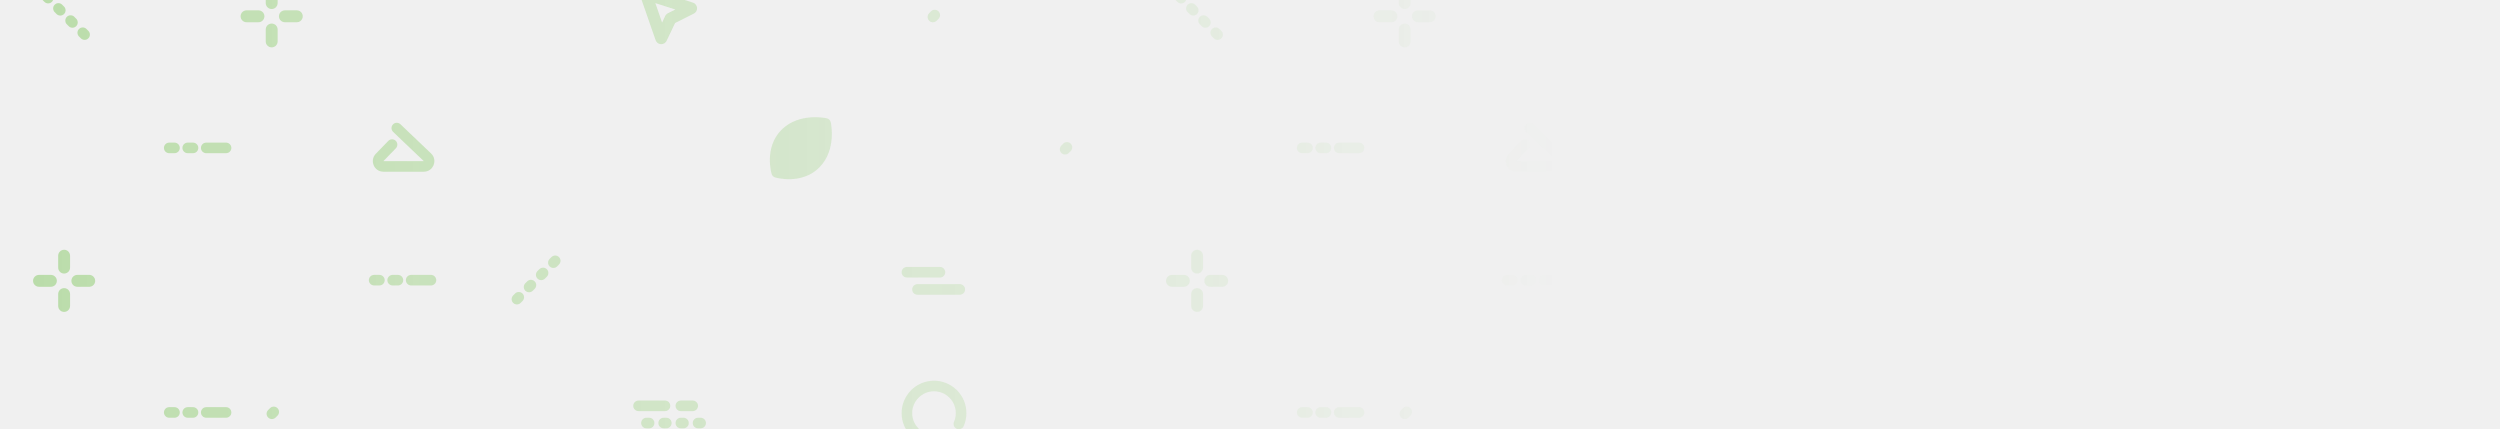
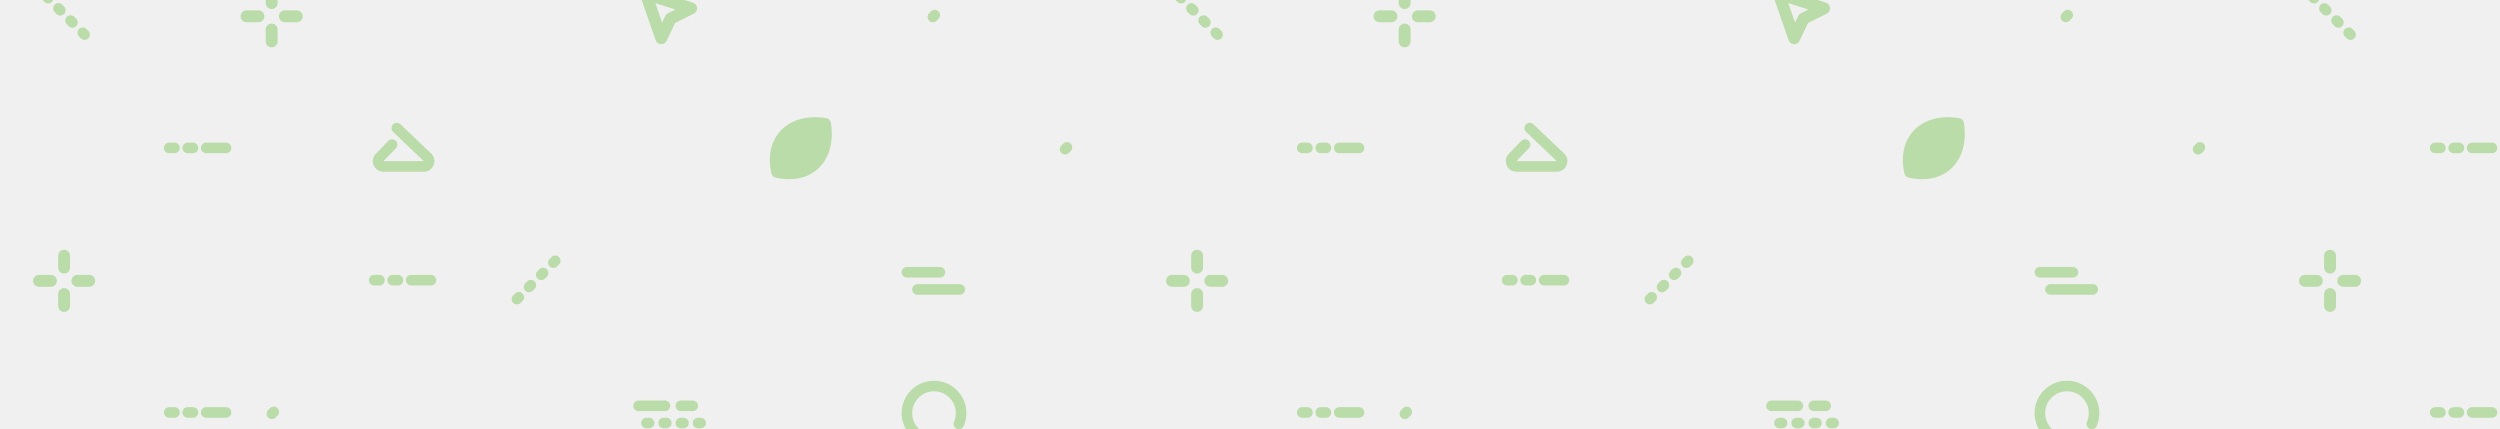
<svg xmlns="http://www.w3.org/2000/svg" width="584" height="100" viewBox="0 0 584 100" fill="none">
  <g opacity="0.3">
    <mask id="mask0" mask-type="alpha" maskUnits="userSpaceOnUse" x="-210" y="-5" width="794" height="110">
      <rect x="-210" y="-5" width="793.571" height="110" fill="url(#paint0_linear)" />
    </mask>
    <g mask="url(#mask0)">
      <path d="M16.368 59.733C16.368 58.965 15.745 58.343 14.978 58.343C14.21 58.343 13.588 58.965 13.588 59.733V62.514C13.588 63.282 14.21 63.904 14.978 63.904C15.745 63.904 16.368 63.282 16.368 62.514V59.733Z" fill="#39AE00" />
      <path d="M16.368 68.694C16.368 67.926 15.745 67.303 14.978 67.303C14.21 67.303 13.588 67.926 13.588 68.694V71.475C13.588 72.243 14.21 72.865 14.978 72.865C15.745 72.865 16.368 72.243 16.368 71.475V68.694Z" fill="#39AE00" />
      <path d="M16.677 65.604C16.677 64.836 17.299 64.213 18.066 64.213H20.846C21.613 64.213 22.235 64.836 22.235 65.604C22.235 66.372 21.613 66.994 20.846 66.994H18.066C17.299 66.994 16.677 66.372 16.677 65.604Z" fill="#39AE00" />
      <path d="M9.11 64.213C8.343 64.213 7.721 64.836 7.721 65.604C7.721 66.372 8.343 66.994 9.11 66.994H11.89C12.657 66.994 13.28 66.372 13.28 65.604C13.28 64.836 12.657 64.213 11.89 64.213H9.11Z" fill="#39AE00" />
      <g clipPath="url(#clip0)">
        <path d="M38.294 34.55C38.294 33.868 38.847 33.315 39.529 33.315H40.764C41.447 33.315 42 33.868 42 34.55C42 35.233 41.447 35.786 40.764 35.786H39.529C38.847 35.786 38.294 35.233 38.294 34.55Z" fill="#39AE00" />
        <path d="M42.617 34.55C42.617 33.868 43.17 33.315 43.853 33.315H45.088C45.77 33.315 46.323 33.868 46.323 34.55C46.323 35.233 45.77 35.786 45.088 35.786H43.853C43.17 35.786 42.617 35.233 42.617 34.55Z" fill="#39AE00" />
        <path d="M48.176 33.315C47.494 33.315 46.941 33.868 46.941 34.55C46.941 35.233 47.494 35.786 48.176 35.786H52.809C53.491 35.786 54.044 35.233 54.044 34.55C54.044 33.868 53.491 33.315 52.809 33.315H48.176Z" fill="#39AE00" />
      </g>
      <g clipPath="url(#clip1)">
        <path d="M38.294 96.348C38.294 95.666 38.847 95.112 39.529 95.112H40.764C41.447 95.112 42 95.666 42 96.348C42 97.031 41.447 97.584 40.764 97.584H39.529C38.847 97.584 38.294 97.031 38.294 96.348Z" fill="#39AE00" />
        <path d="M42.617 96.348C42.617 95.666 43.17 95.112 43.853 95.112H45.088C45.77 95.112 46.323 95.666 46.323 96.348C46.323 97.031 45.77 97.584 45.088 97.584H43.853C43.17 97.584 42.617 97.031 42.617 96.348Z" fill="#39AE00" />
        <path d="M48.176 95.112C47.494 95.112 46.941 95.666 46.941 96.348C46.941 97.031 47.494 97.584 48.176 97.584H52.809C53.491 97.584 54.044 97.031 54.044 96.348C54.044 95.666 53.491 95.112 52.809 95.112H48.176Z" fill="#39AE00" />
      </g>
      <path d="M18.891 8.957C19.374 9.44 20.156 9.44 20.638 8.957C21.12 8.475 21.12 7.692 20.638 7.21L20.201 6.773C19.719 6.29 18.937 6.29 18.454 6.773C17.972 7.255 17.972 8.038 18.454 8.52L18.891 8.957Z" fill="#39AE00" />
      <path d="M16.052 6.117C16.535 6.6 17.317 6.6 17.799 6.117C18.282 5.634 18.282 4.852 17.799 4.369L17.363 3.932C16.88 3.45 16.098 3.45 15.616 3.932C15.133 4.415 15.133 5.197 15.616 5.68L16.052 6.117Z" fill="#39AE00" />
      <path d="M14.96 3.277C14.478 3.759 13.696 3.759 13.213 3.277L12.777 2.84C12.294 2.357 12.294 1.575 12.777 1.092C13.259 0.609 14.041 0.609 14.524 1.092L14.96 1.529C15.443 2.012 15.443 2.794 14.96 3.277Z" fill="#39AE00" />
      <path d="M10.375 0.436C10.857 0.919 11.639 0.919 12.122 0.436C12.604 -0.046 12.604 -0.829 12.122 -1.311L11.685 -1.748C11.203 -2.231 10.42 -2.231 9.938 -1.748C9.456 -1.266 9.456 -0.483 9.938 -0.001L10.375 0.436Z" fill="#39AE00" />
      <path d="M64.853 -2.065C64.853 -2.833 64.231 -3.455 63.463 -3.455C62.696 -3.455 62.074 -2.833 62.074 -2.065V0.716C62.074 1.484 62.696 2.107 63.463 2.107C64.231 2.107 64.853 1.484 64.853 0.716V-2.065Z" fill="#39AE00" />
      <path d="M64.853 6.896C64.853 6.128 64.231 5.506 63.463 5.506C62.696 5.506 62.074 6.128 62.074 6.896V9.677C62.074 10.445 62.696 11.067 63.463 11.067C64.231 11.067 64.853 10.445 64.853 9.677V6.896Z" fill="#39AE00" />
      <path d="M65.162 3.806C65.162 3.038 65.784 2.416 66.552 2.416H69.331C70.099 2.416 70.721 3.038 70.721 3.806C70.721 4.574 70.099 5.197 69.331 5.197H66.552C65.784 5.197 65.162 4.574 65.162 3.806Z" fill="#39AE00" />
      <path d="M57.596 2.416C56.828 2.416 56.206 3.038 56.206 3.806C56.206 4.574 56.828 5.197 57.596 5.197H60.375C61.143 5.197 61.765 4.574 61.765 3.806C61.765 3.038 61.143 2.416 60.375 2.416H57.596Z" fill="#39AE00" />
      <path d="M281.029 59.733C281.029 58.965 280.407 58.343 279.64 58.343C278.872 58.343 278.25 58.965 278.25 59.733V62.514C278.25 63.282 278.872 63.904 279.64 63.904C280.407 63.904 281.029 63.282 281.029 62.514V59.733Z" fill="#39AE00" />
      <path d="M281.029 68.694C281.029 67.926 280.407 67.303 279.64 67.303C278.872 67.303 278.25 67.926 278.25 68.694V71.475C278.25 72.243 278.872 72.865 279.64 72.865C280.407 72.865 281.029 72.243 281.029 71.475V68.694Z" fill="#39AE00" />
      <path d="M281.338 65.604C281.338 64.836 281.96 64.213 282.728 64.213H285.507C286.275 64.213 286.897 64.836 286.897 65.604C286.897 66.372 286.275 66.994 285.507 66.994H282.728C281.96 66.994 281.338 66.372 281.338 65.604Z" fill="#39AE00" />
      <path d="M273.772 64.213C273.005 64.213 272.382 64.836 272.382 65.604C272.382 66.372 273.005 66.994 273.772 66.994H276.551C277.319 66.994 277.941 66.372 277.941 65.604C277.941 64.836 277.319 64.213 276.551 64.213H273.772Z" fill="#39AE00" />
      <path d="M86.162 65.45C86.162 64.767 86.715 64.213 87.397 64.213H88.632C89.314 64.213 89.868 64.767 89.868 65.45C89.868 66.132 89.314 66.685 88.632 66.685H87.397C86.715 66.685 86.162 66.132 86.162 65.45Z" fill="#39AE00" />
      <path d="M90.485 65.45C90.485 64.767 91.038 64.213 91.72 64.213H92.956C93.638 64.213 94.191 64.767 94.191 65.45C94.191 66.132 93.638 66.685 92.956 66.685H91.72C91.038 66.685 90.485 66.132 90.485 65.45Z" fill="#39AE00" />
      <path d="M96.044 64.213C95.362 64.213 94.809 64.767 94.809 65.45C94.809 66.132 95.362 66.685 96.044 66.685H100.676C101.359 66.685 101.912 66.132 101.912 65.45C101.912 64.767 101.359 64.213 100.676 64.213H96.044Z" fill="#39AE00" />
      <path fillRule="evenodd" clipRule="evenodd" d="M91.793 29.063C92.263 28.569 93.045 28.55 93.539 29.021L100.703 35.851C102.318 37.39 101.229 40.112 98.999 40.112H89.563C87.381 40.112 86.27 37.487 87.79 35.92L90.699 32.918C91.174 32.428 91.956 32.416 92.446 32.891C92.936 33.366 92.948 34.148 92.473 34.639L89.563 37.64L98.999 37.64L91.835 30.811C91.341 30.34 91.322 29.557 91.793 29.063Z" fill="#39AE00" />
      <path d="M62.638 95.783C62.156 96.266 62.156 97.049 62.638 97.531C63.12 98.014 63.903 98.014 64.385 97.531L64.822 97.094C65.304 96.612 65.304 95.829 64.822 95.346C64.339 94.864 63.557 94.864 63.075 95.346L62.638 95.783Z" fill="#39AE00" />
      <path d="M217.05 3.087C216.567 3.569 216.567 4.352 217.05 4.835C217.532 5.317 218.314 5.317 218.797 4.835L219.233 4.398C219.716 3.915 219.716 3.132 219.233 2.65C218.751 2.167 217.969 2.167 217.486 2.65L217.05 3.087Z" fill="#39AE00" />
      <g clipPath="url(#clip2)">
        <path d="M302.956 34.55C302.956 33.868 303.509 33.315 304.191 33.315H305.426C306.108 33.315 306.661 33.868 306.661 34.55C306.661 35.233 306.108 35.786 305.426 35.786H304.191C303.509 35.786 302.956 35.233 302.956 34.55Z" fill="#39AE00" />
        <path d="M307.279 34.55C307.279 33.868 307.832 33.315 308.514 33.315H309.75C310.432 33.315 310.985 33.868 310.985 34.55C310.985 35.233 310.432 35.786 309.75 35.786H308.514C307.832 35.786 307.279 35.233 307.279 34.55Z" fill="#39AE00" />
        <path d="M312.838 33.315C312.156 33.315 311.603 33.868 311.603 34.55C311.603 35.233 312.156 35.786 312.838 35.786H317.47C318.153 35.786 318.706 35.233 318.706 34.55C318.706 33.868 318.153 33.315 317.47 33.315H312.838Z" fill="#39AE00" />
      </g>
      <g clipPath="url(#clip3)">
        <path d="M302.956 96.348C302.956 95.666 303.509 95.112 304.191 95.112H305.426C306.108 95.112 306.661 95.666 306.661 96.348C306.661 97.031 306.108 97.584 305.426 97.584H304.191C303.509 97.584 302.956 97.031 302.956 96.348Z" fill="#39AE00" />
        <path d="M307.279 96.348C307.279 95.666 307.832 95.112 308.514 95.112H309.75C310.432 95.112 310.985 95.666 310.985 96.348C310.985 97.031 310.432 97.584 309.75 97.584H308.514C307.832 97.584 307.279 97.031 307.279 96.348Z" fill="#39AE00" />
        <path d="M312.838 95.112C312.156 95.112 311.603 95.666 311.603 96.348C311.603 97.031 312.156 97.584 312.838 97.584H317.47C318.153 97.584 318.706 97.031 318.706 96.348C318.706 95.666 318.153 95.112 317.47 95.112H312.838Z" fill="#39AE00" />
      </g>
      <path fillRule="evenodd" clipRule="evenodd" d="M149.866 -2.417C150.233 -2.795 150.782 -2.931 151.283 -2.771L161.874 0.616C162.413 0.788 162.793 1.269 162.837 1.833C162.881 2.397 162.578 2.931 162.073 3.184L157.696 5.373L155.718 9.529C155.476 10.039 154.95 10.351 154.387 10.32C153.824 10.289 153.336 9.921 153.151 9.388L149.548 -0.99C149.375 -1.488 149.498 -2.04 149.866 -2.417ZM153.085 0.725L154.665 5.274L155.393 3.746C155.526 3.466 155.749 3.238 156.026 3.1L157.776 2.224L153.085 0.725Z" fill="#39AE00" />
      <path d="M121.623 70.755C121.141 71.238 120.359 71.238 119.877 70.755C119.394 70.273 119.394 69.49 119.877 69.007L120.313 68.57C120.796 68.088 121.578 68.088 122.06 68.57C122.543 69.053 122.543 69.836 122.06 70.318L121.623 70.755Z" fill="#39AE00" />
      <path d="M124.462 67.915C123.98 68.398 123.198 68.398 122.715 67.915C122.233 67.432 122.233 66.65 122.715 66.167L123.152 65.73C123.634 65.247 124.417 65.247 124.899 65.73C125.381 66.213 125.381 66.995 124.899 67.478L124.462 67.915Z" fill="#39AE00" />
      <path d="M125.554 65.075C126.037 65.557 126.819 65.557 127.301 65.075L127.738 64.638C128.22 64.155 128.22 63.372 127.738 62.89C127.255 62.407 126.473 62.407 125.991 62.89L125.554 63.327C125.072 63.809 125.072 64.592 125.554 65.075Z" fill="#39AE00" />
      <path d="M130.14 62.234C129.658 62.717 128.875 62.717 128.393 62.234C127.911 61.752 127.911 60.969 128.393 60.486L128.83 60.049C129.312 59.567 130.094 59.567 130.577 60.049C131.059 60.532 131.059 61.315 130.577 61.797L130.14 62.234Z" fill="#39AE00" />
      <path d="M219.573 62.36C220.256 62.36 220.809 62.913 220.809 63.596C220.809 64.278 220.256 64.832 219.573 64.832H211.853C211.171 64.832 210.617 64.278 210.617 63.596C210.617 62.913 211.171 62.36 211.853 62.36H219.573Z" fill="#39AE00" />
      <path d="M224.206 66.376C224.888 66.376 225.441 66.93 225.441 67.612C225.441 68.295 224.888 68.848 224.206 68.848H214.323C213.641 68.848 213.088 68.295 213.088 67.612C213.088 66.93 213.641 66.376 214.323 66.376H224.206Z" fill="#39AE00" />
      <path fillRule="evenodd" clipRule="evenodd" d="M182.468 39.231C182.493 39.236 182.519 39.24 182.546 39.245C183.055 39.33 183.769 39.41 184.58 39.388C186.213 39.345 188.129 38.897 189.641 37.383C191.164 35.86 191.694 33.843 191.816 32.098C191.828 31.929 191.835 31.763 191.84 31.602L187.852 35.593C187.369 36.075 186.587 36.075 186.105 35.593C185.622 35.11 185.622 34.327 186.105 33.845L190.093 29.854C189.932 29.859 189.767 29.867 189.597 29.878C187.853 30 185.837 30.531 184.315 32.054C182.802 33.567 182.355 35.484 182.311 37.118C182.289 37.93 182.369 38.644 182.455 39.153C182.459 39.18 182.464 39.206 182.468 39.231ZM192.859 28.834L193.127 27.628C193.596 27.732 193.961 28.098 194.065 28.567L192.859 28.834ZM192.859 28.834C193.127 27.628 193.126 27.628 193.126 27.628L193.125 27.627L193.123 27.627L193.116 27.625L193.096 27.621C193.08 27.618 193.059 27.613 193.032 27.608C192.979 27.598 192.904 27.584 192.81 27.568C192.622 27.536 192.357 27.496 192.029 27.461C191.375 27.392 190.464 27.34 189.425 27.413C187.368 27.556 184.675 28.198 182.568 30.306C180.451 32.424 179.895 35.05 179.841 37.052C179.815 38.058 179.913 38.935 180.018 39.562C180.071 39.877 180.126 40.132 180.169 40.312C180.19 40.402 180.209 40.474 180.223 40.526C180.23 40.552 180.236 40.573 180.24 40.588L180.246 40.608L180.248 40.614L180.248 40.617L180.249 40.618C180.249 40.618 180.249 40.619 181.433 40.267L180.249 40.619C180.368 41.019 180.681 41.333 181.081 41.452L181.433 40.267C181.081 41.452 181.082 41.452 181.082 41.452L181.083 41.452L181.086 41.453L181.092 41.455L181.112 41.461C181.127 41.465 181.148 41.471 181.174 41.478C181.226 41.492 181.298 41.51 181.388 41.532C181.568 41.575 181.823 41.63 182.137 41.682C182.764 41.788 183.64 41.886 184.646 41.859C186.647 41.806 189.272 41.249 191.388 39.131C193.495 37.023 194.137 34.329 194.28 32.27C194.353 31.231 194.301 30.319 194.232 29.665C194.197 29.337 194.157 29.072 194.125 28.884C194.11 28.79 194.095 28.715 194.085 28.661C194.08 28.635 194.075 28.613 194.072 28.597L194.068 28.578L194.066 28.571L194.066 28.569L194.066 28.567C194.066 28.567 194.065 28.567 192.859 28.834Z" fill="#39AE00" />
      <g clipPath="url(#clip4)">
        <path fillRule="evenodd" clipRule="evenodd" d="M149.779 98.82C149.779 98.138 150.332 97.584 151.015 97.584H151.632C152.314 97.584 152.868 98.138 152.868 98.82C152.868 99.503 152.314 100.056 151.632 100.056H151.015C150.332 100.056 149.779 99.503 149.779 98.82Z" fill="#39AE00" />
        <path fillRule="evenodd" clipRule="evenodd" d="M153.794 98.82C153.794 98.138 154.347 97.584 155.029 97.584H155.647C156.329 97.584 156.882 98.138 156.882 98.82C156.882 99.503 156.329 100.056 155.647 100.056H155.029C154.347 100.056 153.794 99.503 153.794 98.82Z" fill="#39AE00" />
        <path fillRule="evenodd" clipRule="evenodd" d="M157.809 98.82C157.809 98.138 158.362 97.584 159.044 97.584H159.662C160.344 97.584 160.897 98.138 160.897 98.82C160.897 99.503 160.344 100.056 159.662 100.056H159.044C158.362 100.056 157.809 99.503 157.809 98.82Z" fill="#39AE00" />
        <path fillRule="evenodd" clipRule="evenodd" d="M161.823 98.82C161.823 98.138 162.376 97.584 163.059 97.584H163.676C164.358 97.584 164.911 98.138 164.911 98.82C164.911 99.503 164.358 100.056 163.676 100.056H163.059C162.376 100.056 161.823 99.503 161.823 98.82Z" fill="#39AE00" />
        <path fillRule="evenodd" clipRule="evenodd" d="M157.809 94.803C157.809 94.121 158.362 93.567 159.044 93.567H161.823C162.506 93.567 163.059 94.121 163.059 94.803C163.059 95.486 162.506 96.039 161.823 96.039H159.044C158.362 96.039 157.809 95.486 157.809 94.803Z" fill="#39AE00" />
        <path fillRule="evenodd" clipRule="evenodd" d="M147.926 94.803C147.926 94.121 148.479 93.567 149.162 93.567H155.338C156.02 93.567 156.573 94.121 156.573 94.803C156.573 95.486 156.02 96.039 155.338 96.039H149.162C148.479 96.039 147.926 95.486 147.926 94.803Z" fill="#39AE00" />
      </g>
      <path d="M283.552 8.957C284.035 9.44 284.817 9.44 285.299 8.957C285.782 8.475 285.782 7.692 285.299 7.21L284.863 6.773C284.38 6.29 283.598 6.29 283.116 6.773C282.633 7.255 282.633 8.038 283.116 8.52L283.552 8.957Z" fill="#39AE00" />
      <path d="M280.713 6.117C281.196 6.6 281.978 6.6 282.46 6.117C282.943 5.634 282.943 4.852 282.46 4.369L282.024 3.932C281.541 3.45 280.759 3.45 280.277 3.932C279.794 4.415 279.794 5.197 280.277 5.68L280.713 6.117Z" fill="#39AE00" />
      <path d="M279.622 3.277C279.139 3.759 278.357 3.759 277.875 3.277L277.438 2.84C276.955 2.357 276.955 1.575 277.438 1.092C277.92 0.609 278.702 0.609 279.185 1.092L279.622 1.529C280.104 2.012 280.104 2.794 279.622 3.277Z" fill="#39AE00" />
      <path d="M275.036 0.436C275.518 0.919 276.3 0.919 276.783 0.436C277.265 -0.046 277.265 -0.829 276.783 -1.311L276.346 -1.748C275.864 -2.231 275.081 -2.231 274.599 -1.748C274.117 -1.266 274.117 -0.483 274.599 -0.001L275.036 0.436Z" fill="#39AE00" />
      <path d="M247.932 33.986C247.45 34.468 247.45 35.251 247.932 35.733C248.414 36.216 249.197 36.216 249.679 35.733L250.116 35.297C250.598 34.814 250.598 34.031 250.116 33.549C249.633 33.066 248.851 33.066 248.369 33.549L247.932 33.986Z" fill="#39AE00" />
      <path fillRule="evenodd" clipRule="evenodd" d="M218.184 91.404C215.37 91.404 213.088 93.687 213.088 96.503C213.088 99.319 215.37 101.601 218.184 101.601C218.896 101.601 219.571 101.456 220.184 101.194C220.811 100.926 221.537 101.217 221.805 101.845C222.073 102.472 221.782 103.199 221.154 103.467C220.241 103.857 219.236 104.073 218.184 104.073C214.005 104.073 210.618 100.684 210.618 96.503C210.618 92.322 214.005 88.933 218.184 88.933C222.362 88.933 225.75 92.322 225.75 96.503C225.75 97.577 225.526 98.602 225.12 99.531C224.847 100.157 224.118 100.442 223.493 100.169C222.868 99.896 222.583 99.167 222.856 98.542C223.128 97.919 223.279 97.23 223.279 96.503C223.279 93.687 220.998 91.404 218.184 91.404Z" fill="#39AE00" />
      <path d="M329.515 -2.065C329.515 -2.833 328.893 -3.455 328.125 -3.455C327.358 -3.455 326.735 -2.833 326.735 -2.065V0.716C326.735 1.484 327.358 2.107 328.125 2.107C328.893 2.107 329.515 1.484 329.515 0.716V-2.065Z" fill="#39AE00" />
      <path d="M329.515 6.896C329.515 6.128 328.893 5.506 328.125 5.506C327.358 5.506 326.735 6.128 326.735 6.896V9.677C326.735 10.445 327.358 11.067 328.125 11.067C328.893 11.067 329.515 10.445 329.515 9.677V6.896Z" fill="#39AE00" />
      <path d="M329.824 3.806C329.824 3.038 330.446 2.416 331.213 2.416H333.993C334.76 2.416 335.382 3.038 335.382 3.806C335.382 4.574 334.76 5.197 333.993 5.197H331.213C330.446 5.197 329.824 4.574 329.824 3.806Z" fill="#39AE00" />
      <path d="M322.257 2.416C321.49 2.416 320.868 3.038 320.868 3.806C320.868 4.574 321.49 5.197 322.257 5.197H325.037C325.804 5.197 326.427 4.574 326.427 3.806C326.427 3.038 325.804 2.416 325.037 2.416H322.257Z" fill="#39AE00" />
      <path d="M545.691 59.733C545.691 58.965 545.068 58.343 544.301 58.343C543.533 58.343 542.911 58.965 542.911 59.733V62.514C542.911 63.282 543.533 63.904 544.301 63.904C545.068 63.904 545.691 63.282 545.691 62.514V59.733Z" fill="#39AE00" />
      <path d="M545.691 68.694C545.691 67.926 545.068 67.303 544.301 67.303C543.533 67.303 542.911 67.926 542.911 68.694V71.475C542.911 72.243 543.533 72.865 544.301 72.865C545.068 72.865 545.691 72.243 545.691 71.475V68.694Z" fill="#39AE00" />
      <path d="M545.999 65.604C545.999 64.836 546.622 64.213 547.389 64.213H550.169C550.936 64.213 551.558 64.836 551.558 65.604C551.558 66.372 550.936 66.994 550.169 66.994H547.389C546.622 66.994 545.999 66.372 545.999 65.604Z" fill="#39AE00" />
      <path d="M538.433 64.213C537.666 64.213 537.043 64.836 537.043 65.604C537.043 66.372 537.666 66.994 538.433 66.994H541.213C541.98 66.994 542.602 66.372 542.602 65.604C542.602 64.836 541.98 64.213 541.213 64.213H538.433Z" fill="#39AE00" />
      <path d="M350.823 65.45C350.823 64.767 351.376 64.213 352.058 64.213H353.293C353.976 64.213 354.529 64.767 354.529 65.45C354.529 66.132 353.976 66.685 353.293 66.685H352.058C351.376 66.685 350.823 66.132 350.823 65.45Z" fill="#39AE00" />
      <path d="M355.146 65.45C355.146 64.767 355.699 64.213 356.382 64.213H357.617C358.299 64.213 358.852 64.767 358.852 65.45C358.852 66.132 358.299 66.685 357.617 66.685H356.382C355.699 66.685 355.146 66.132 355.146 65.45Z" fill="#39AE00" />
      <path d="M360.705 64.213C360.023 64.213 359.47 64.767 359.47 65.45C359.47 66.132 360.023 66.685 360.705 66.685H365.337C366.02 66.685 366.573 66.132 366.573 65.45C366.573 64.767 366.02 64.213 365.337 64.213H360.705Z" fill="#39AE00" />
      <path fillRule="evenodd" clipRule="evenodd" d="M356.455 29.063C356.925 28.569 357.707 28.55 358.201 29.021L365.365 35.851C366.98 37.39 365.891 40.112 363.661 40.112H354.226C352.043 40.112 350.932 37.487 352.452 35.92L355.361 32.918C355.836 32.428 356.618 32.416 357.108 32.891C357.598 33.366 357.61 34.148 357.135 34.639L354.226 37.64L363.661 37.64L356.497 30.811C356.003 30.34 355.984 29.557 356.455 29.063Z" fill="#39AE00" />
      <path d="M327.3 95.783C326.817 96.266 326.817 97.049 327.3 97.531C327.782 98.014 328.564 98.014 329.047 97.531L329.483 97.094C329.966 96.612 329.966 95.829 329.483 95.346C329.001 94.864 328.219 94.864 327.736 95.346L327.3 95.783Z" fill="#39AE00" />
      <path d="M481.711 3.087C481.229 3.569 481.229 4.352 481.711 4.835C482.194 5.317 482.976 5.317 483.458 4.835L483.895 4.398C484.378 3.915 484.378 3.132 483.895 2.65C483.413 2.167 482.631 2.167 482.148 2.65L481.711 3.087Z" fill="#39AE00" />
      <g clipPath="url(#clip5)">
        <path d="M567.617 34.55C567.617 33.868 568.17 33.315 568.852 33.315H570.087C570.769 33.315 571.323 33.868 571.323 34.55C571.323 35.233 570.769 35.786 570.087 35.786H568.852C568.17 35.786 567.617 35.233 567.617 34.55Z" fill="#39AE00" />
        <path d="M571.94 34.55C571.94 33.868 572.493 33.315 573.175 33.315H574.411C575.093 33.315 575.646 33.868 575.646 34.55C575.646 35.233 575.093 35.786 574.411 35.786H573.175C572.493 35.786 571.94 35.233 571.94 34.55Z" fill="#39AE00" />
        <path d="M577.499 33.315C576.817 33.315 576.264 33.868 576.264 34.55C576.264 35.233 576.817 35.786 577.499 35.786H582.131C582.814 35.786 583.367 35.233 583.367 34.55C583.367 33.868 582.814 33.315 582.131 33.315H577.499Z" fill="#39AE00" />
      </g>
      <g clipPath="url(#clip6)">
        <path d="M567.617 96.348C567.617 95.666 568.17 95.112 568.852 95.112H570.087C570.769 95.112 571.323 95.666 571.323 96.348C571.323 97.031 570.769 97.584 570.087 97.584H568.852C568.17 97.584 567.617 97.031 567.617 96.348Z" fill="#39AE00" />
        <path d="M571.94 96.348C571.94 95.666 572.493 95.112 573.175 95.112H574.411C575.093 95.112 575.646 95.666 575.646 96.348C575.646 97.031 575.093 97.584 574.411 97.584H573.175C572.493 97.584 571.94 97.031 571.94 96.348Z" fill="#39AE00" />
        <path d="M577.499 95.112C576.817 95.112 576.264 95.666 576.264 96.348C576.264 97.031 576.817 97.584 577.499 97.584H582.131C582.814 97.584 583.367 97.031 583.367 96.348C583.367 95.666 582.814 95.112 582.131 95.112H577.499Z" fill="#39AE00" />
      </g>
      <path fillRule="evenodd" clipRule="evenodd" d="M414.527 -2.417C414.894 -2.795 415.443 -2.931 415.945 -2.771L426.536 0.616C427.074 0.788 427.455 1.269 427.498 1.833C427.542 2.397 427.24 2.931 426.734 3.184L422.358 5.373L420.379 9.529C420.137 10.039 419.611 10.351 419.048 10.32C418.485 10.289 417.997 9.921 417.812 9.388L414.209 -0.99C414.036 -1.488 414.159 -2.04 414.527 -2.417ZM417.747 0.725L419.326 5.274L420.054 3.746C420.187 3.466 420.41 3.238 420.687 3.1L422.437 2.224L417.747 0.725Z" fill="#39AE00" />
      <path d="M386.285 70.755C385.803 71.238 385.021 71.238 384.538 70.755C384.056 70.273 384.056 69.49 384.538 69.007L384.975 68.57C385.457 68.088 386.239 68.088 386.722 68.57C387.204 69.053 387.204 69.836 386.722 70.318L386.285 70.755Z" fill="#39AE00" />
      <path d="M389.124 67.915C388.642 68.398 387.859 68.398 387.377 67.915C386.895 67.432 386.895 66.65 387.377 66.167L387.814 65.73C388.296 65.247 389.078 65.247 389.561 65.73C390.043 66.213 390.043 66.995 389.561 67.478L389.124 67.915Z" fill="#39AE00" />
      <path d="M390.216 65.075C390.698 65.557 391.48 65.557 391.963 65.075L392.4 64.638C392.882 64.155 392.882 63.372 392.4 62.89C391.917 62.407 391.135 62.407 390.653 62.89L390.216 63.327C389.733 63.809 389.733 64.592 390.216 65.075Z" fill="#39AE00" />
      <path d="M394.802 62.234C394.319 62.717 393.537 62.717 393.055 62.234C392.572 61.752 392.572 60.969 393.055 60.486L393.491 60.049C393.974 59.567 394.756 59.567 395.238 60.049C395.721 60.532 395.721 61.315 395.238 61.797L394.802 62.234Z" fill="#39AE00" />
      <path d="M484.235 62.36C484.917 62.36 485.47 62.913 485.47 63.596C485.47 64.278 484.917 64.832 484.235 64.832H476.514C475.832 64.832 475.279 64.278 475.279 63.596C475.279 62.913 475.832 62.36 476.514 62.36H484.235Z" fill="#39AE00" />
      <path d="M488.867 66.376C489.549 66.376 490.103 66.93 490.103 67.612C490.103 68.295 489.549 68.848 488.867 68.848H478.985C478.303 68.848 477.75 68.295 477.75 67.612C477.75 66.93 478.303 66.376 478.985 66.376H488.867Z" fill="#39AE00" />
      <path fillRule="evenodd" clipRule="evenodd" d="M447.13 39.231C447.156 39.236 447.182 39.24 447.208 39.245C447.717 39.33 448.431 39.41 449.242 39.388C450.875 39.345 452.791 38.897 454.304 37.383C455.826 35.86 456.356 33.843 456.478 32.098C456.49 31.929 456.498 31.763 456.502 31.602L452.514 35.593C452.031 36.075 451.249 36.075 450.767 35.593C450.284 35.11 450.284 34.327 450.767 33.845L454.755 29.854C454.594 29.859 454.429 29.867 454.259 29.878C452.516 30 450.499 30.531 448.977 32.054C447.465 33.567 447.017 35.484 446.973 37.118C446.952 37.93 447.031 38.644 447.117 39.153C447.121 39.18 447.126 39.206 447.13 39.231ZM457.522 28.834L457.789 27.628C458.258 27.732 458.624 28.098 458.728 28.567L457.522 28.834ZM457.522 28.834C457.789 27.628 457.788 27.628 457.788 27.628L457.787 27.627L457.785 27.627L457.778 27.625L457.758 27.621C457.743 27.618 457.721 27.613 457.694 27.608C457.641 27.598 457.566 27.584 457.472 27.568C457.284 27.536 457.019 27.496 456.691 27.461C456.038 27.392 455.126 27.34 454.088 27.413C452.03 27.556 449.337 28.198 447.23 30.306C445.113 32.424 444.557 35.05 444.503 37.052C444.477 38.058 444.575 38.935 444.68 39.562C444.733 39.877 444.788 40.132 444.831 40.312C444.852 40.402 444.871 40.474 444.885 40.526C444.892 40.552 444.898 40.573 444.902 40.588L444.908 40.608L444.91 40.614L444.91 40.617L444.911 40.618C444.911 40.618 444.911 40.619 446.095 40.267L444.911 40.619C445.03 41.019 445.343 41.333 445.743 41.452L446.095 40.267C445.743 41.452 445.744 41.452 445.744 41.452L445.745 41.452L445.748 41.453L445.755 41.455L445.774 41.461C445.79 41.465 445.81 41.471 445.836 41.478C445.888 41.492 445.96 41.51 446.05 41.532C446.23 41.575 446.485 41.63 446.799 41.682C447.426 41.788 448.302 41.886 449.308 41.859C451.309 41.806 453.934 41.249 456.051 39.131C458.158 37.023 458.799 34.329 458.943 32.27C459.015 31.231 458.963 30.319 458.894 29.665C458.859 29.337 458.819 29.072 458.788 28.884C458.772 28.79 458.758 28.715 458.747 28.661C458.742 28.635 458.737 28.613 458.734 28.597L458.73 28.578L458.729 28.571L458.728 28.569L458.728 28.567C458.728 28.567 458.728 28.567 457.522 28.834Z" fill="#39AE00" />
      <g clipPath="url(#clip7)">
        <path fillRule="evenodd" clipRule="evenodd" d="M414.44 98.82C414.44 98.138 414.993 97.584 415.676 97.584H416.293C416.976 97.584 417.529 98.138 417.529 98.82C417.529 99.503 416.976 100.056 416.293 100.056H415.676C414.993 100.056 414.44 99.503 414.44 98.82Z" fill="#39AE00" />
        <path fillRule="evenodd" clipRule="evenodd" d="M418.455 98.82C418.455 98.138 419.008 97.584 419.69 97.584H420.308C420.99 97.584 421.543 98.138 421.543 98.82C421.543 99.503 420.99 100.056 420.308 100.056H419.69C419.008 100.056 418.455 99.503 418.455 98.82Z" fill="#39AE00" />
        <path fillRule="evenodd" clipRule="evenodd" d="M422.47 98.82C422.47 98.138 423.023 97.584 423.705 97.584H424.323C425.005 97.584 425.558 98.138 425.558 98.82C425.558 99.503 425.005 100.056 424.323 100.056H423.705C423.023 100.056 422.47 99.503 422.47 98.82Z" fill="#39AE00" />
        <path fillRule="evenodd" clipRule="evenodd" d="M426.484 98.82C426.484 98.138 427.037 97.584 427.72 97.584H428.337C429.02 97.584 429.573 98.138 429.573 98.82C429.573 99.503 429.02 100.056 428.337 100.056H427.72C427.037 100.056 426.484 99.503 426.484 98.82Z" fill="#39AE00" />
        <path fillRule="evenodd" clipRule="evenodd" d="M422.47 94.803C422.47 94.121 423.023 93.567 423.705 93.567H426.484C427.167 93.567 427.72 94.121 427.72 94.803C427.72 95.486 427.167 96.039 426.484 96.039H423.705C423.023 96.039 422.47 95.486 422.47 94.803Z" fill="#39AE00" />
        <path fillRule="evenodd" clipRule="evenodd" d="M412.587 94.803C412.587 94.121 413.14 93.567 413.823 93.567H419.999C420.681 93.567 421.234 94.121 421.234 94.803C421.234 95.486 420.681 96.039 419.999 96.039H413.823C413.14 96.039 412.587 95.486 412.587 94.803Z" fill="#39AE00" />
      </g>
      <path d="M548.214 8.957C548.696 9.44 549.478 9.44 549.961 8.957C550.443 8.475 550.443 7.692 549.961 7.21L549.524 6.773C549.042 6.29 548.26 6.29 547.777 6.773C547.295 7.255 547.295 8.038 547.777 8.52L548.214 8.957Z" fill="#39AE00" />
      <path d="M545.375 6.117C545.858 6.6 546.64 6.6 547.122 6.117C547.604 5.634 547.604 4.852 547.122 4.369L546.685 3.932C546.203 3.45 545.421 3.45 544.938 3.932C544.456 4.415 544.456 5.197 544.938 5.68L545.375 6.117Z" fill="#39AE00" />
      <path d="M544.283 3.277C543.801 3.759 543.019 3.759 542.536 3.277L542.1 2.84C541.617 2.357 541.617 1.575 542.1 1.092C542.582 0.609 543.364 0.609 543.847 1.092L544.283 1.529C544.766 2.012 544.766 2.794 544.283 3.277Z" fill="#39AE00" />
      <path d="M539.698 0.436C540.18 0.919 540.962 0.919 541.444 0.436C541.927 -0.046 541.927 -0.829 541.444 -1.311L541.008 -1.748C540.525 -2.231 539.743 -2.231 539.261 -1.748C538.778 -1.266 538.778 -0.483 539.261 -0.001L539.698 0.436Z" fill="#39AE00" />
      <path d="M512.594 33.986C512.111 34.468 512.111 35.251 512.594 35.733C513.076 36.216 513.858 36.216 514.341 35.733L514.777 35.297C515.26 34.814 515.26 34.031 514.777 33.549C514.295 33.066 513.513 33.066 513.03 33.549L512.594 33.986Z" fill="#39AE00" />
      <path fillRule="evenodd" clipRule="evenodd" d="M482.845 91.404C480.031 91.404 477.75 93.687 477.75 96.503C477.75 99.319 480.031 101.601 482.845 101.601C483.558 101.601 484.233 101.456 484.845 101.194C485.473 100.926 486.199 101.217 486.467 101.845C486.735 102.472 486.444 103.199 485.816 103.467C484.903 103.857 483.898 104.073 482.845 104.073C478.667 104.073 475.279 100.684 475.279 96.503C475.279 92.322 478.667 88.933 482.845 88.933C487.024 88.933 490.412 92.322 490.412 96.503C490.412 97.577 490.187 98.602 489.782 99.531C489.508 100.157 488.78 100.442 488.155 100.169C487.53 99.896 487.244 99.167 487.518 98.542C487.79 97.919 487.941 97.23 487.941 96.503C487.941 93.687 485.66 91.404 482.845 91.404Z" fill="#39AE00" />
    </g>
  </g>
  <defs>
    <linearGradient id="paint0_linear" x1="-2" y1="50" x2="506.5" y2="50" gradientUnits="userSpaceOnUse">
      <stop />
-       <stop offset="0.721" stopColor="#C4C4C4" stop-opacity="0" />
+       <stop offset="0.721" stopColor="#C4C4C4" stopOpacity="0" />
    </linearGradient>
    <clipPath id="clip0">
      <rect width="17.294" height="17.303" fill="white" transform="translate(37.3677 25.8989)" />
    </clipPath>
    <clipPath id="clip1">
      <rect width="17.294" height="17.303" fill="white" transform="translate(37.3677 87.6967)" />
    </clipPath>
    <clipPath id="clip2">
      <rect width="17.294" height="17.303" fill="white" transform="translate(302.029 25.8989)" />
    </clipPath>
    <clipPath id="clip3">
      <rect width="17.294" height="17.303" fill="white" transform="translate(302.029 87.6967)" />
    </clipPath>
    <clipPath id="clip4">
      <rect width="17.294" height="17.303" fill="white" transform="translate(147.618 87.6967)" />
    </clipPath>
    <clipPath id="clip5">
      <rect width="17.294" height="17.303" fill="white" transform="translate(566.69 25.8989)" />
    </clipPath>
    <clipPath id="clip6">
      <rect width="17.294" height="17.303" fill="white" transform="translate(566.69 87.6967)" />
    </clipPath>
    <clipPath id="clip7">
      <rect width="17.294" height="17.303" fill="white" transform="translate(412.279 87.6967)" />
    </clipPath>
  </defs>
</svg>
